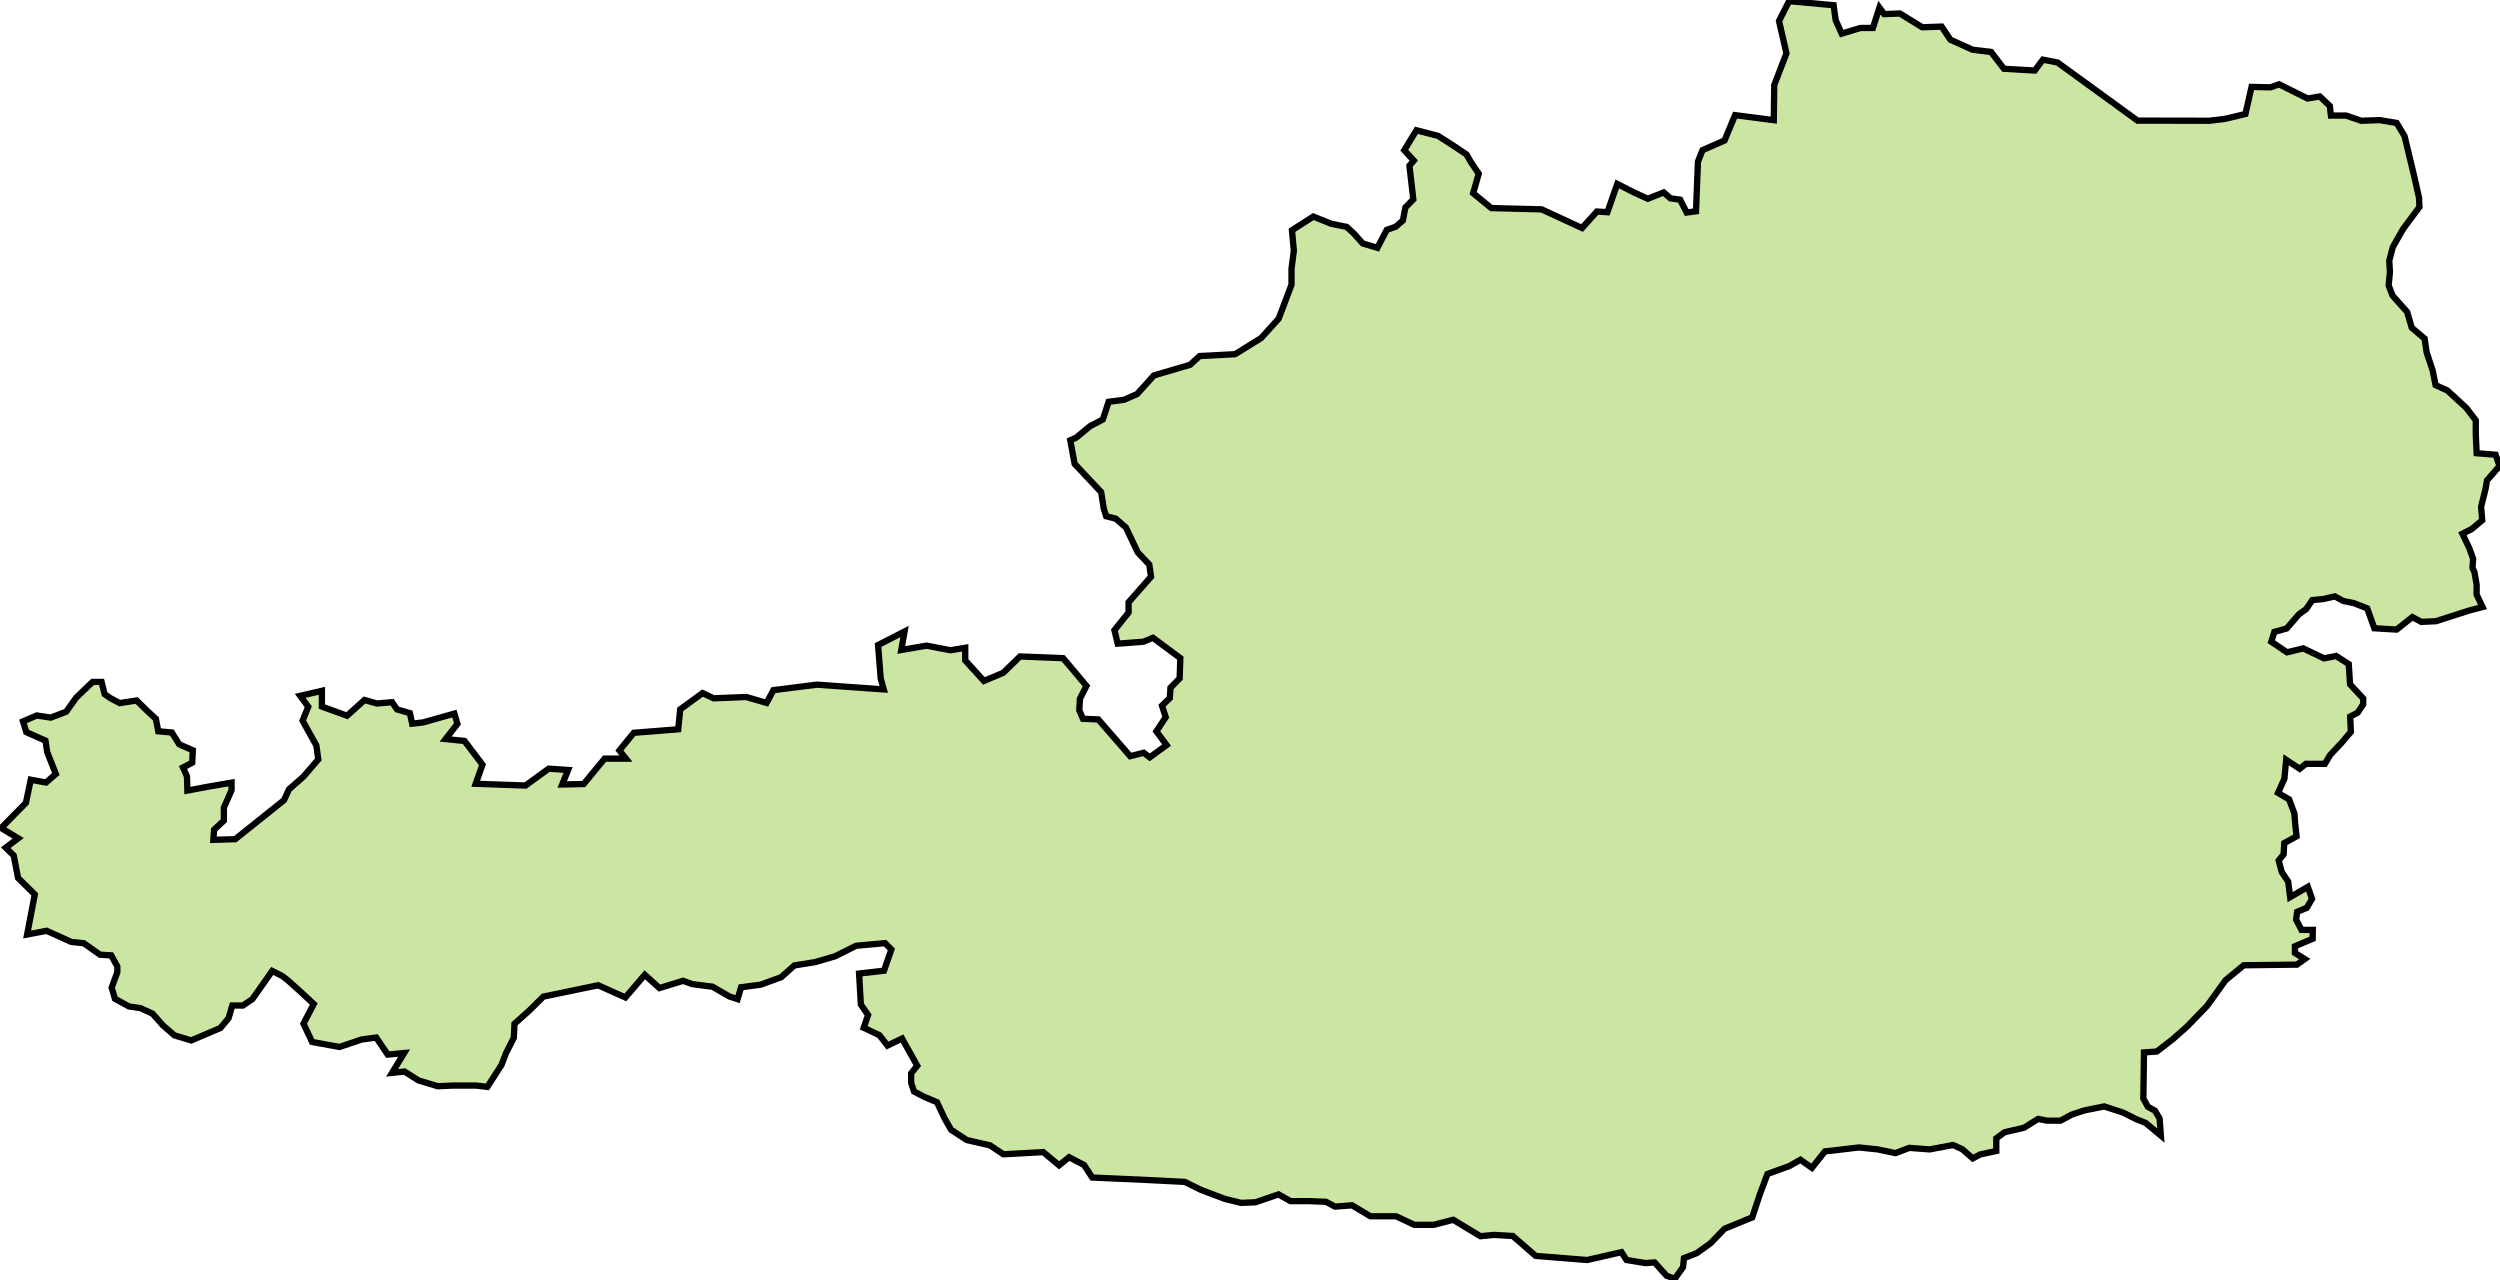
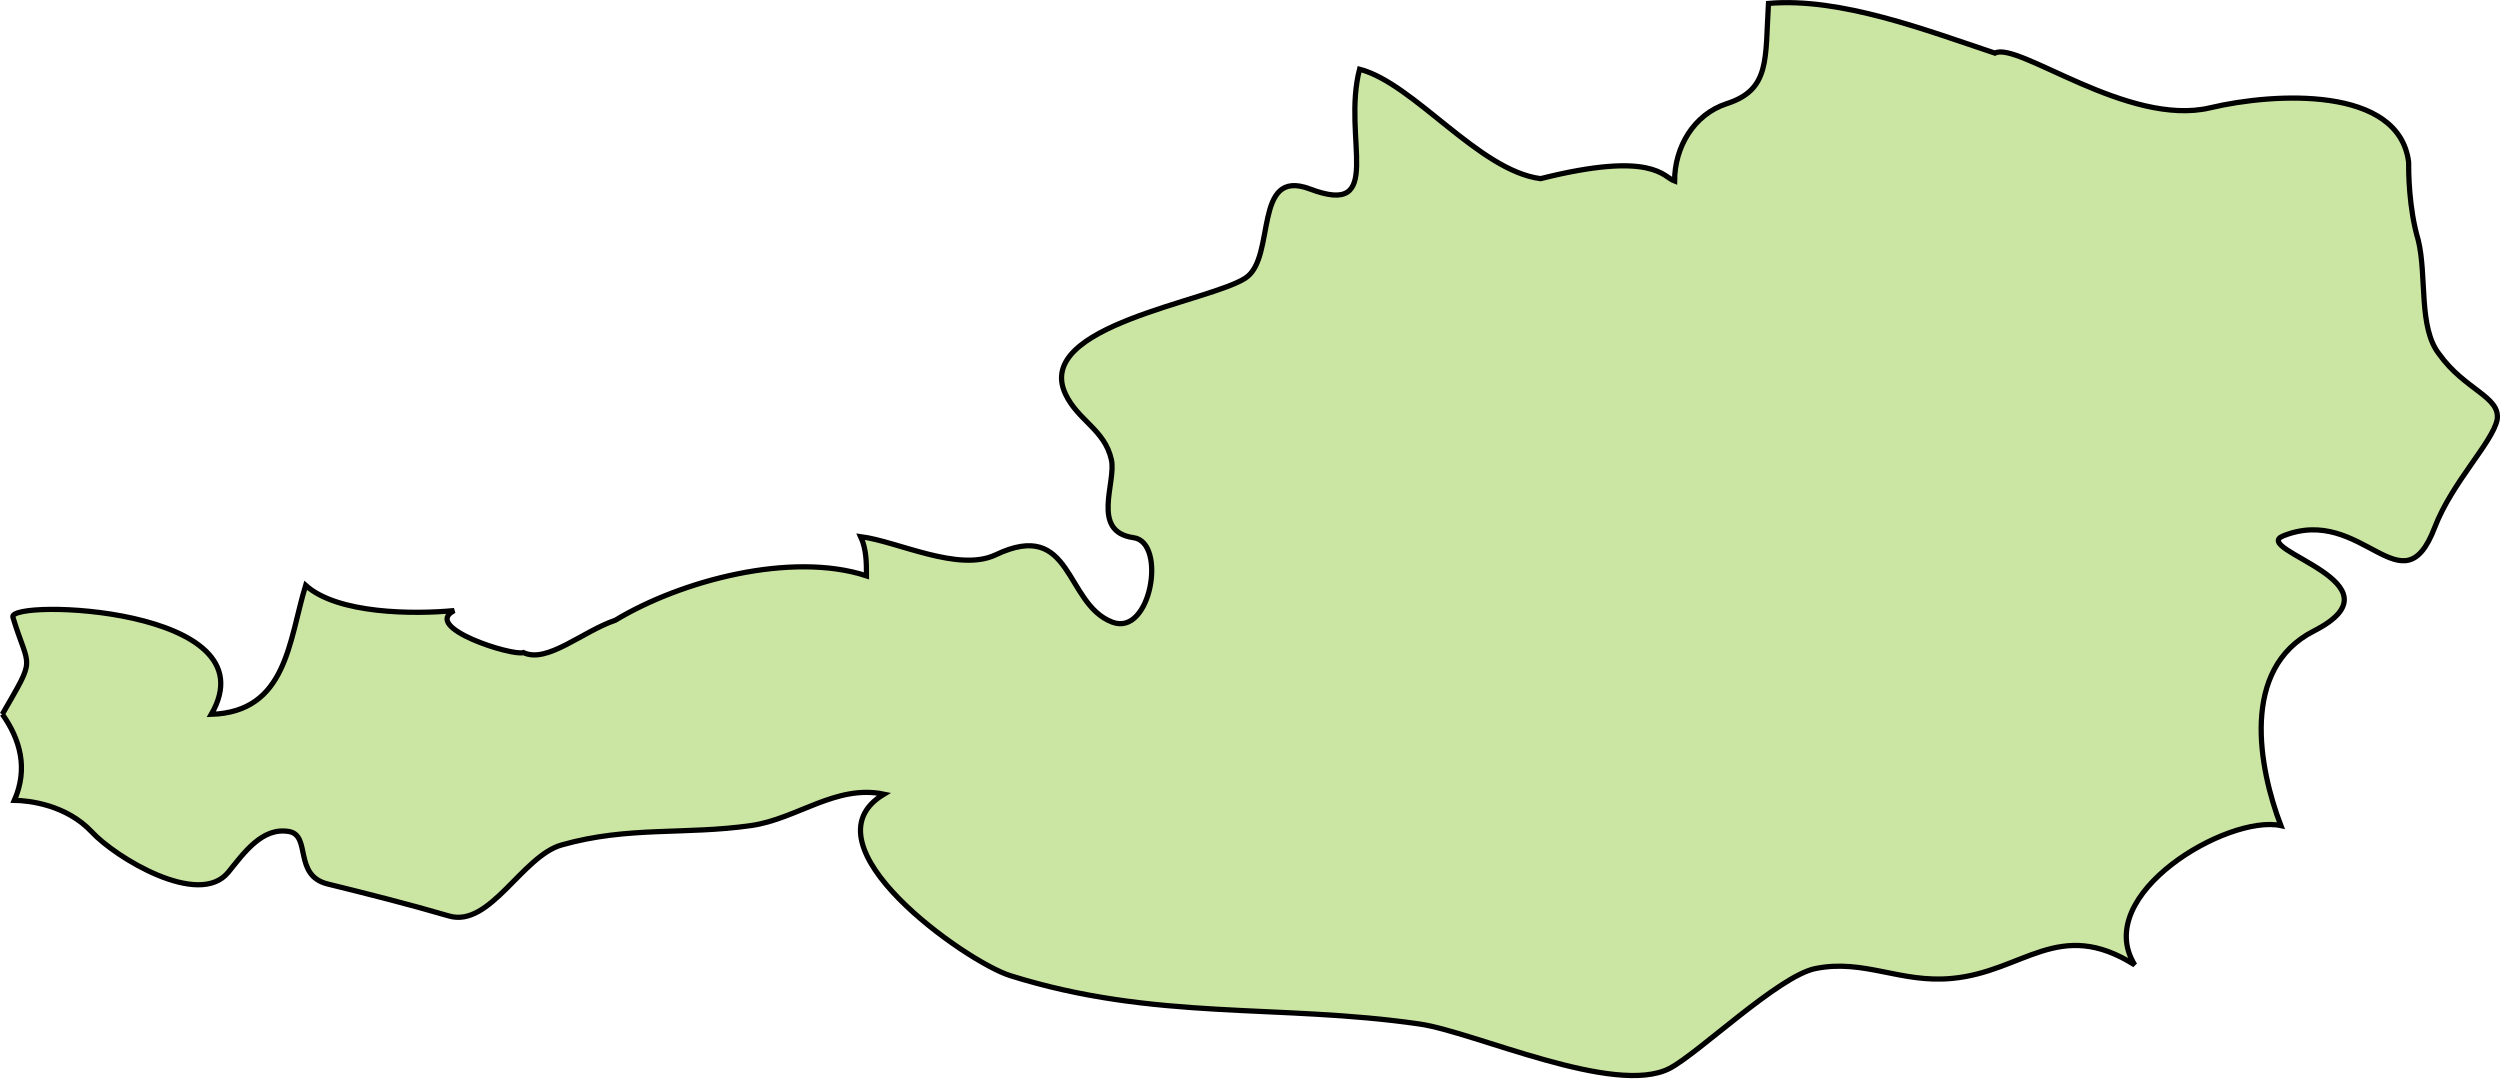
- <svg xmlns="http://www.w3.org/2000/svg" width="1980px" height="1013px" viewBox="0 0 1980 1013" version="1.1" id="svg8">
-   <description>Created with Sketch (http://www.bohemiancoding.com/sketch)</description>
-   <defs id="defs4" />
-   <g id="SVG" stroke="none" stroke-width="1" fill="none" fill-rule="evenodd" style="fill:#cbe6a3;fill-opacity:1;stroke:#000000;stroke-opacity:1;stroke-width:5;stroke-miterlimit:4;stroke-dasharray:none">
-     <path d="M874.109,402.498 L872.129,389.756 L851.125,367.383 L847.662,348.695 L852.365,346.584 L863.275,337.564 L873.441,332.23 L878.035,318.229 L890.277,316.617 L900.668,312.043 L913.893,297.336 L942.545,288.928 L950.102,282 L978.18,280.52 L998.775,267.799 L1012.74,252.352 L1022.873,225.533 L1022.873,212.791 L1024.725,198.586 L1023.242,182.379 L1040.172,171.508 L1054.283,177.211 L1066.527,179.693 L1072.102,184.768 L1079.27,192.807 L1090.9,196.27 L1098.326,182.045 L1105.383,179.564 L1111.07,174.619 L1113.051,164.34 L1119.348,157.912 L1116.256,131.26 L1119.719,127.166 L1112.182,119 L1121.812,103.182 L1139.018,107.645 L1151.371,115.555 L1161.502,122.352 L1164.967,128.408 L1171.152,137.557 L1166.744,153.016 L1181.135,164.803 L1220.947,165.803 L1252.986,180.604 L1264.773,167.531 L1273.064,168.053 L1280.879,145.695 L1294.166,152.426 L1305.043,157.42 L1317.635,152.404 L1322.996,157.092 L1330.637,158.135 L1335.846,168.338 L1343.229,167.338 L1344.77,128.068 L1348.375,118.928 L1365.85,111.287 L1374.184,91.188 L1404.834,95.182 L1405.203,67.342 L1414.863,42.268 L1408.98,16.611 L1416.969,0.895 L1452.244,4.131 L1453.807,15.881 L1458.646,26.646 L1473.539,22.133 L1483.332,22.133 L1488.52,6.047 L1492.277,11.193 L1504.717,10.693 L1522.434,21.59 L1537.783,21.07 L1544.686,31.445 L1562.355,39.412 L1576.92,41.148 L1587.123,54.477 L1611.523,55.865 L1617.969,47.246 L1629.539,49.484 L1692.922,95.525 L1749.877,95.635 L1762.488,94.094 L1778.381,90.273 L1783.242,68.826 L1798.285,69.174 L1804.994,66.742 L1827.596,78.008 L1837.277,76.404 L1845.223,83.939 L1846.09,91.516 L1858.051,91.516 L1870.121,95.662 L1884.881,95.143 L1898.168,97.398 L1904.396,107.775 L1912.211,140.314 L1915.857,156.574 L1916.205,163.936 L1903.244,181.348 L1895.084,195.74 L1892.305,206.441 L1892.826,215.625 L1891.805,226 L1894.93,234.141 L1906.459,247.08 L1910.105,259.539 L1920.309,268.201 L1921.852,278.883 L1926.713,293.621 L1928.971,305.02 L1938.301,309.258 L1953.193,322.934 L1960.812,332.881 L1960.812,343.736 L1961.506,358.953 L1976.551,360.168 L1979.633,369.113 L1969.736,380.379 L1968.695,386.588 L1965.049,401.348 L1965.916,412.051 L1957.471,419.107 L1950.24,422.732 L1955.602,433.936 L1958.729,442.576 L1958.186,449.805 L1959.748,453.062 L1961.484,463.07 L1961.484,470.885 L1966.174,480.762 L1955.645,483.52 L1929.203,492.006 L1917.611,492.527 L1910.576,488.729 L1898.115,498.625 L1880.488,497.584 L1874.82,481.824 L1864.291,477.678 L1855.824,475.941 L1849.289,472.357 L1839.955,474.441 L1831.314,475.309 L1826.475,482.408 L1820.744,486.533 L1811.041,497.758 L1801.27,500.494 L1798.859,508.223 L1811.326,516.648 L1824.154,513.521 L1840.678,521.447 L1850.205,519.537 L1860.207,525.945 L1861.25,542.031 L1871.646,553.145 L1871.646,557.832 L1867.307,564.41 L1861.354,567.516 L1861.875,579.627 L1854.062,588.83 L1845.596,597.775 L1841.316,604.943 L1826.252,604.943 L1821.363,608.875 L1810.619,601.756 L1809.25,616.693 L1804.215,627.939 L1813.008,633.148 L1817.176,644.33 L1817.695,651.561 L1818.842,662.393 L1809.133,667.732 L1808.611,676.699 L1804.703,681.477 L1807.133,690.617 L1812.238,698.285 L1813.801,710.529 L1827.824,702.389 L1831.123,711.918 L1826.955,719.018 L1819.377,722.121 L1818.51,728.33 L1822.768,736.477 L1831.754,736.477 L1831.602,743.512 L1817.6,749.416 L1817.6,754.736 L1825.35,759.557 L1819.162,763.986 L1777.025,764.486 L1762.586,776.385 L1748.084,796.574 L1732.346,812.855 L1720.928,822.975 L1708.178,832.826 L1698.039,833.521 L1697.539,870.076 L1701.123,876.568 L1706.789,879.695 L1710.414,885.926 L1711.414,899.391 L1699.303,889.32 L1691.836,886.369 L1681.438,881.16 L1666.525,876.297 L1650.92,879.424 L1640.891,882.723 L1631.902,887.562 L1621.375,887.562 L1614.186,886.174 L1603.115,893.119 L1587.57,896.766 L1581.057,901.607 L1581.057,911.572 L1568.248,914.352 L1562.43,917.436 L1554.115,910.143 L1546.822,906.844 L1528.307,910.316 L1512.158,909.1 L1501.281,913.268 L1487.084,910.316 L1472.234,908.773 L1453.545,911.01 L1445.385,911.879 L1435.029,924.93 L1425.91,918.525 L1417.096,923.539 L1399.854,929.781 L1393.838,945.803 L1387.762,964.168 L1365.877,973.135 L1354.805,984.594 L1343.818,992.498 L1333.678,996.449 L1332.984,1003.506 L1326.406,1012.82 L1319.912,1010.367 L1310.426,999.838 L1303.326,1000.359 L1288.193,997.928 L1284.199,991.719 L1257.043,997.928 L1216.211,994.65 L1198.146,978.912 L1183.275,978.043 L1172.531,979.086 L1150.916,966.062 L1135.525,970.057 L1120.113,970.057 L1105.742,963.285 L1085.357,963.285 L1070.814,954.604 L1057.312,955.645 L1050.234,951.824 L1036.732,951.303 L1022.037,951.303 L1012.57,945.941 L994.4,952.193 L983.023,952.693 L970.195,949.566 L950.984,942.295 L938.352,936.064 L907.684,934.502 L865.047,932.592 L858.621,922.717 L846.746,916.506 L838.801,922.91 L826.25,912.465 L794.73,914.201 L784.07,907.104 L765.748,902.936 L753.287,894.795 L748.314,886.113 L742.064,872.938 L732.23,868.812 L723.895,864.471 L721.639,857.609 L721.639,850.074 L726.457,844.061 L714.436,822.537 L702.863,828.072 L696.523,819.883 L684.084,814 L687.514,803.84 L681.785,795.525 L680.395,771.059 L700.105,768.801 L705.969,751.973 L700.934,746.957 L678.055,749.041 L661.428,757.355 L645.494,762.002 L629.193,764.605 L618.684,773.941 L602.537,779.844 L586.93,781.928 L584.152,791.305 L577.727,789.221 L564.287,781.471 L548.182,779.406 L540.973,776.803 L522.26,782.533 L510.668,772.023 L495.299,789.979 L473.74,780.316 L430.324,789.326 L419.279,800.285 L407.471,810.836 L406.949,821.906 L400.895,833.783 L397.248,843.312 L386.002,860.814 L377.189,859.771 L358.457,859.771 L346.732,860.293 L331.648,855.779 L320.361,848.66 L310.527,849.701 L320.076,834.004 L307.096,835.221 L297.955,821.738 L286.363,823.303 L268.867,829.186 L247.178,825.232 L240.365,810.725 L248.506,795.182 L238.324,785.693 L228.336,776.727 L223.537,772.969 L215.592,768.996 L199.965,791.201 L192.43,796.348 L183.984,796.348 L181.031,806.377 L174.607,814.148 L151.486,824.004 L138.158,820.012 L129.08,812.129 L120.787,802.793 L111.258,798.453 L102.098,797.084 L91.047,791.027 L88.443,782.172 L92.916,770.061 L92.916,765.414 L88.096,756.641 L79.24,756.141 L66.322,747.021 L56.445,745.98 L36.908,737.188 L21.475,740.139 L27.553,708.426 L14.287,695.293 L10.877,677.574 L4.535,671.365 L14.391,663.92 L0.932,655.801 L20.531,635.875 L24.352,617.531 L36.465,619.768 L44.236,613.018 L37.406,595.795 L36.018,586.586 L20.822,579.834 L18.238,571.348 L29.135,566.658 L40.164,568.354 L52.43,563.686 L60.375,552.484 L73.336,540.086 L80.434,540.086 L82.865,549.768 L87.379,552.893 L94.824,556.867 L108.195,554.783 L116.703,563.096 L123.455,569.348 L125.344,579.16 L136.109,580.16 L141.992,589.537 L152.715,594.227 L152.215,604.061 L144.965,607.859 L148.068,614.895 L148.416,626.119 L165.197,622.994 L183.387,619.867 L183.387,625.883 L177.309,639.6 L177.309,649.955 L169.518,657.186 L168.996,665.152 L186.318,664.631 L224.914,633.744 L228.887,625.146 L240.305,615.137 L252.092,601.441 L250.549,590.391 L239.652,570.791 L244.146,559.74 L237.764,551.121 L254.932,547.127 L254.932,559.609 L274.859,566.859 L288.688,554.4 L298.564,557.178 L310.482,556.137 L314.455,561.846 L324.615,564.797 L326.463,573.158 L335.277,572.117 L359.85,565.172 L362.281,573.27 L352.926,585.32 L367.906,586.861 L382.102,605.572 L376.762,620.748 L416.205,622.137 L434.568,608.789 L449.938,609.83 L445.271,621.318 L462.246,620.971 L478.873,600.828 L495.717,600.828 L490.57,594.334 L501.988,580.375 L537.152,577.596 L538.715,561.838 L556.412,548.918 L565.207,553.064 L591.037,552.023 L607.143,556.711 L612.547,546.598 L647.002,542.258 L699.92,546.016 L697.49,537.223 L695.428,510.871 L716.395,500.168 L713.811,514.803 L733.869,511.35 L752.713,514.996 L764.457,513.066 L764.457,523.031 L779.266,539.312 L794.617,532.832 L807.861,519.914 L841.984,521.283 L849.41,530.076 L860.459,543.23 L855.312,553.391 L854.793,562.553 L857.723,569.283 L869.836,569.783 L895.131,598.896 L905.779,596.189 L910.578,599.836 L923.947,590.111 L915.871,579.215 L923.254,568.012 L920.301,558.871 L926.49,552.857 L927.012,544.738 L934.283,537.293 L934.803,521.227 L913.141,505.121 L905.543,508.246 L885.221,509.789 L882.637,499.105 L893.818,485.168 L893.818,477.027 L911.6,456.795 L910.23,447.135 L901.09,437.473 L891.756,417.805 L883.678,410.768 L876.08,408.879 L874.109,402.498 Z M874.109,402.498" id="Path-1" fill="#000000" style="fill:#cbe6a3;fill-opacity:1;stroke:#000000;stroke-opacity:1;stroke-width:5;stroke-miterlimit:4;stroke-dasharray:none" />
+ <svg xmlns="http://www.w3.org/2000/svg" width="68.679mm" height="29.619mm" viewBox="0 0 68.679 29.619" version="1.1" id="svg21009">
+   <defs id="defs21003" />
+   <g id="layer1" transform="translate(51.34852,-134.024)">
+     <path id="at" class="landxx at eu" d="m -51.286,153.648 c 0.944,-1.646 0.744,-1.18 0.292,-2.667 -0.16,-0.512 7.165,-0.295 5.45,2.667 2.074,-0.067 2.127,-2.009 2.592,-3.544 0.877,0.791 2.978,0.799 4.081,0.694 -0.904,0.464 1.595,1.255 1.901,1.153 0.651,0.31 1.622,-0.582 2.526,-0.888 1.808,-1.095 4.839,-1.894 6.899,-1.22 0,-0.358 0,-0.732 -0.16,-1.077 1.024,0.133 2.685,0.984 3.709,0.5 2.127,-1.013 1.888,1.353 3.204,1.849 1.063,0.407 1.502,-2.193 0.585,-2.32 -1.196,-0.165 -0.465,-1.531 -0.611,-2.147 -0.186,-0.828 -0.917,-1.066 -1.263,-1.804 -0.877,-1.885 3.988,-2.532 4.958,-3.189 0.837,-0.568 0.186,-3.032 1.755,-2.441 2.1,0.798 0.877,-1.385 1.369,-3.289 1.502,0.396 3.27,2.785 4.972,3.007 3.097,-0.779 3.376,-0.04 3.682,0.067 0,-0.925 0.518,-1.83 1.436,-2.128 1.196,-0.387 1.05,-1.223 1.143,-2.753 1.981,-0.173 4.36,0.747 6.221,1.365 0.625,-0.331 3.656,2.04 5.915,1.502 1.768,-0.42 5.184,-0.604 5.45,1.489 0,0.255 0,1.255 0.266,2.152 0.239,0.986 0,2.399 0.572,3.124 0.705,0.99 1.688,1.167 1.595,1.801 -0.133,0.635 -1.236,1.716 -1.715,2.96 -0.891,2.34 -1.981,-0.639 -4.161,0.234 -0.944,0.379 3.443,1.291 0.837,2.615 -2.034,1.037 -1.502,3.777 -0.904,5.344 -1.462,-0.31 -5.211,1.896 -4.014,3.828 -2.087,-1.317 -3.057,0.191 -5.025,0.371 -1.422,0.133 -2.406,-0.542 -3.749,-0.271 -1.01,0.206 -3.204,2.324 -4.001,2.741 -1.502,0.783 -5.37,-1.001 -6.872,-1.218 -3.868,-0.561 -7.271,-0.08 -11.246,-1.329 -1.21,-0.379 -5.782,-3.598 -3.469,-4.985 -1.316,-0.275 -2.393,0.683 -3.642,0.861 -1.821,0.262 -3.376,0.013 -5.211,0.534 -1.09,0.308 -1.967,2.281 -3.097,1.951 -1.143,-0.334 -2.18,-0.594 -3.337,-0.88 -0.944,-0.237 -0.439,-1.34 -1.063,-1.441 -0.731,-0.12 -1.223,0.578 -1.662,1.121 -0.811,0.993 -3.111,-0.417 -3.749,-1.109 -0.705,-0.75 -1.728,-0.861 -2.127,-0.868 0.385,-0.876 0.16,-1.672 -0.332,-2.369" style="fill:#cbe6a3;fill-opacity:1;fill-rule:evenodd;stroke:#000000;stroke-width:0.144;stroke-miterlimit:4;stroke-dasharray:none;stroke-opacity:1">
+       </path>
  </g>
</svg>
